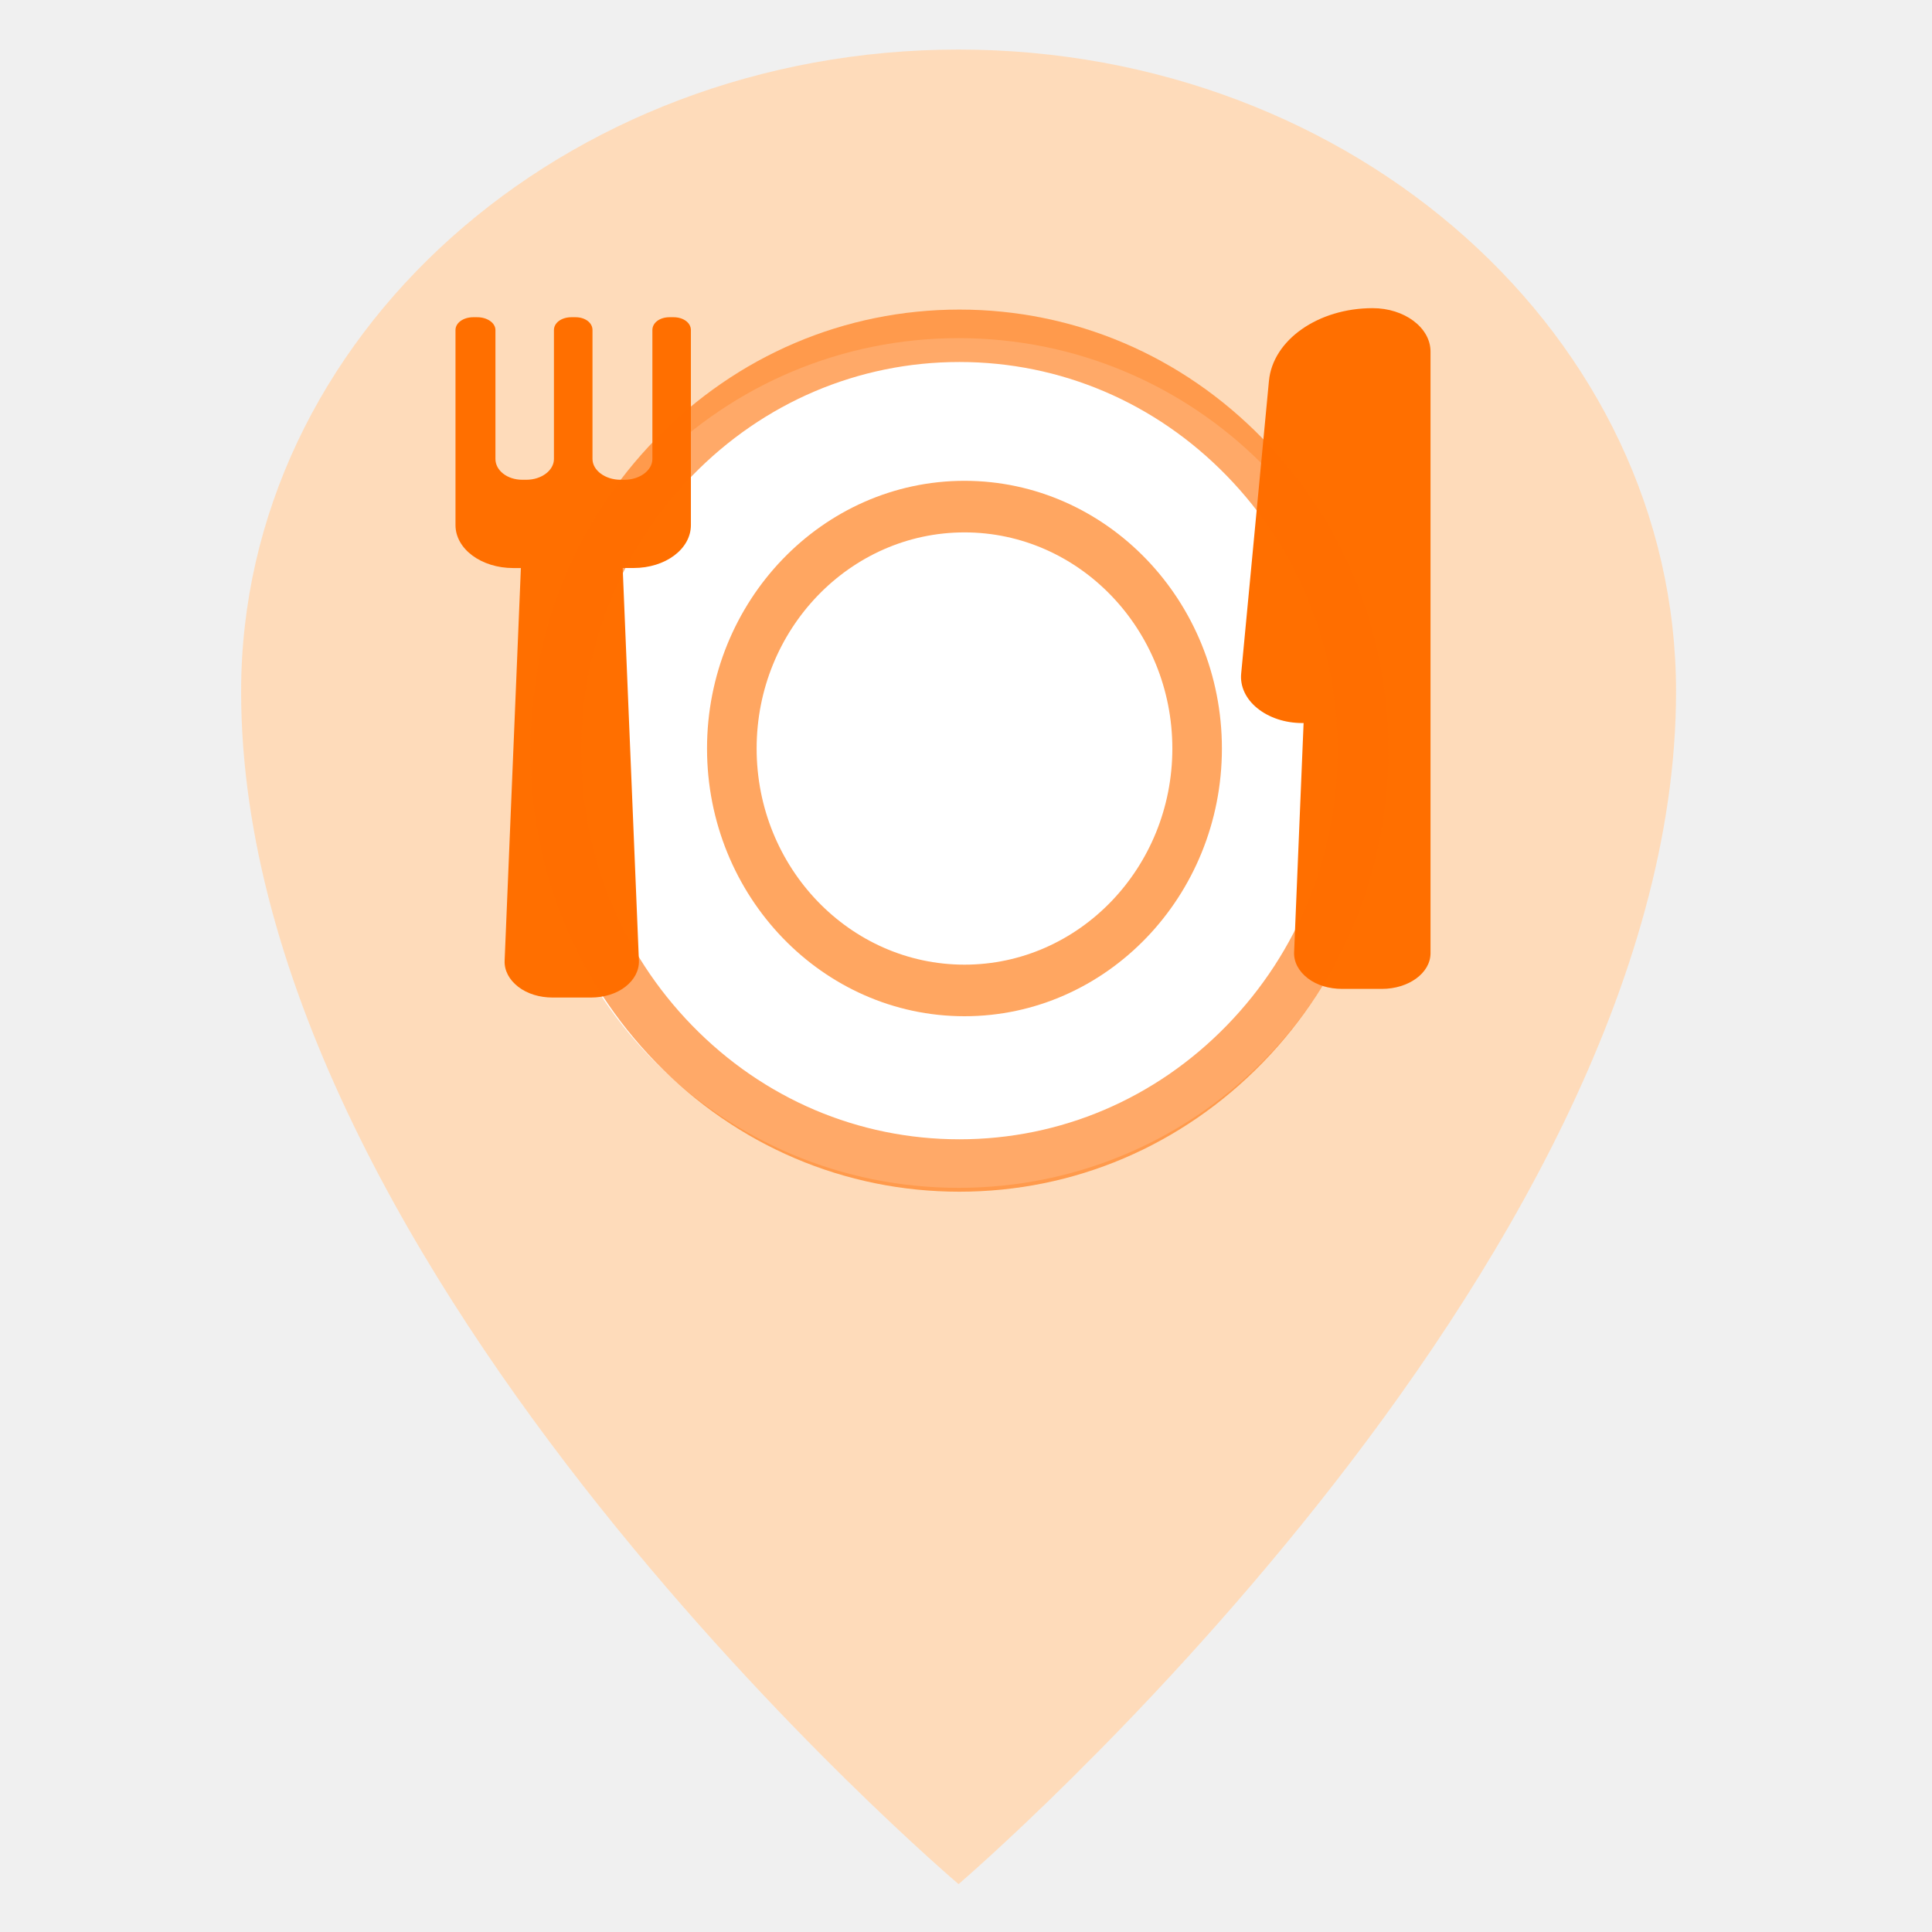
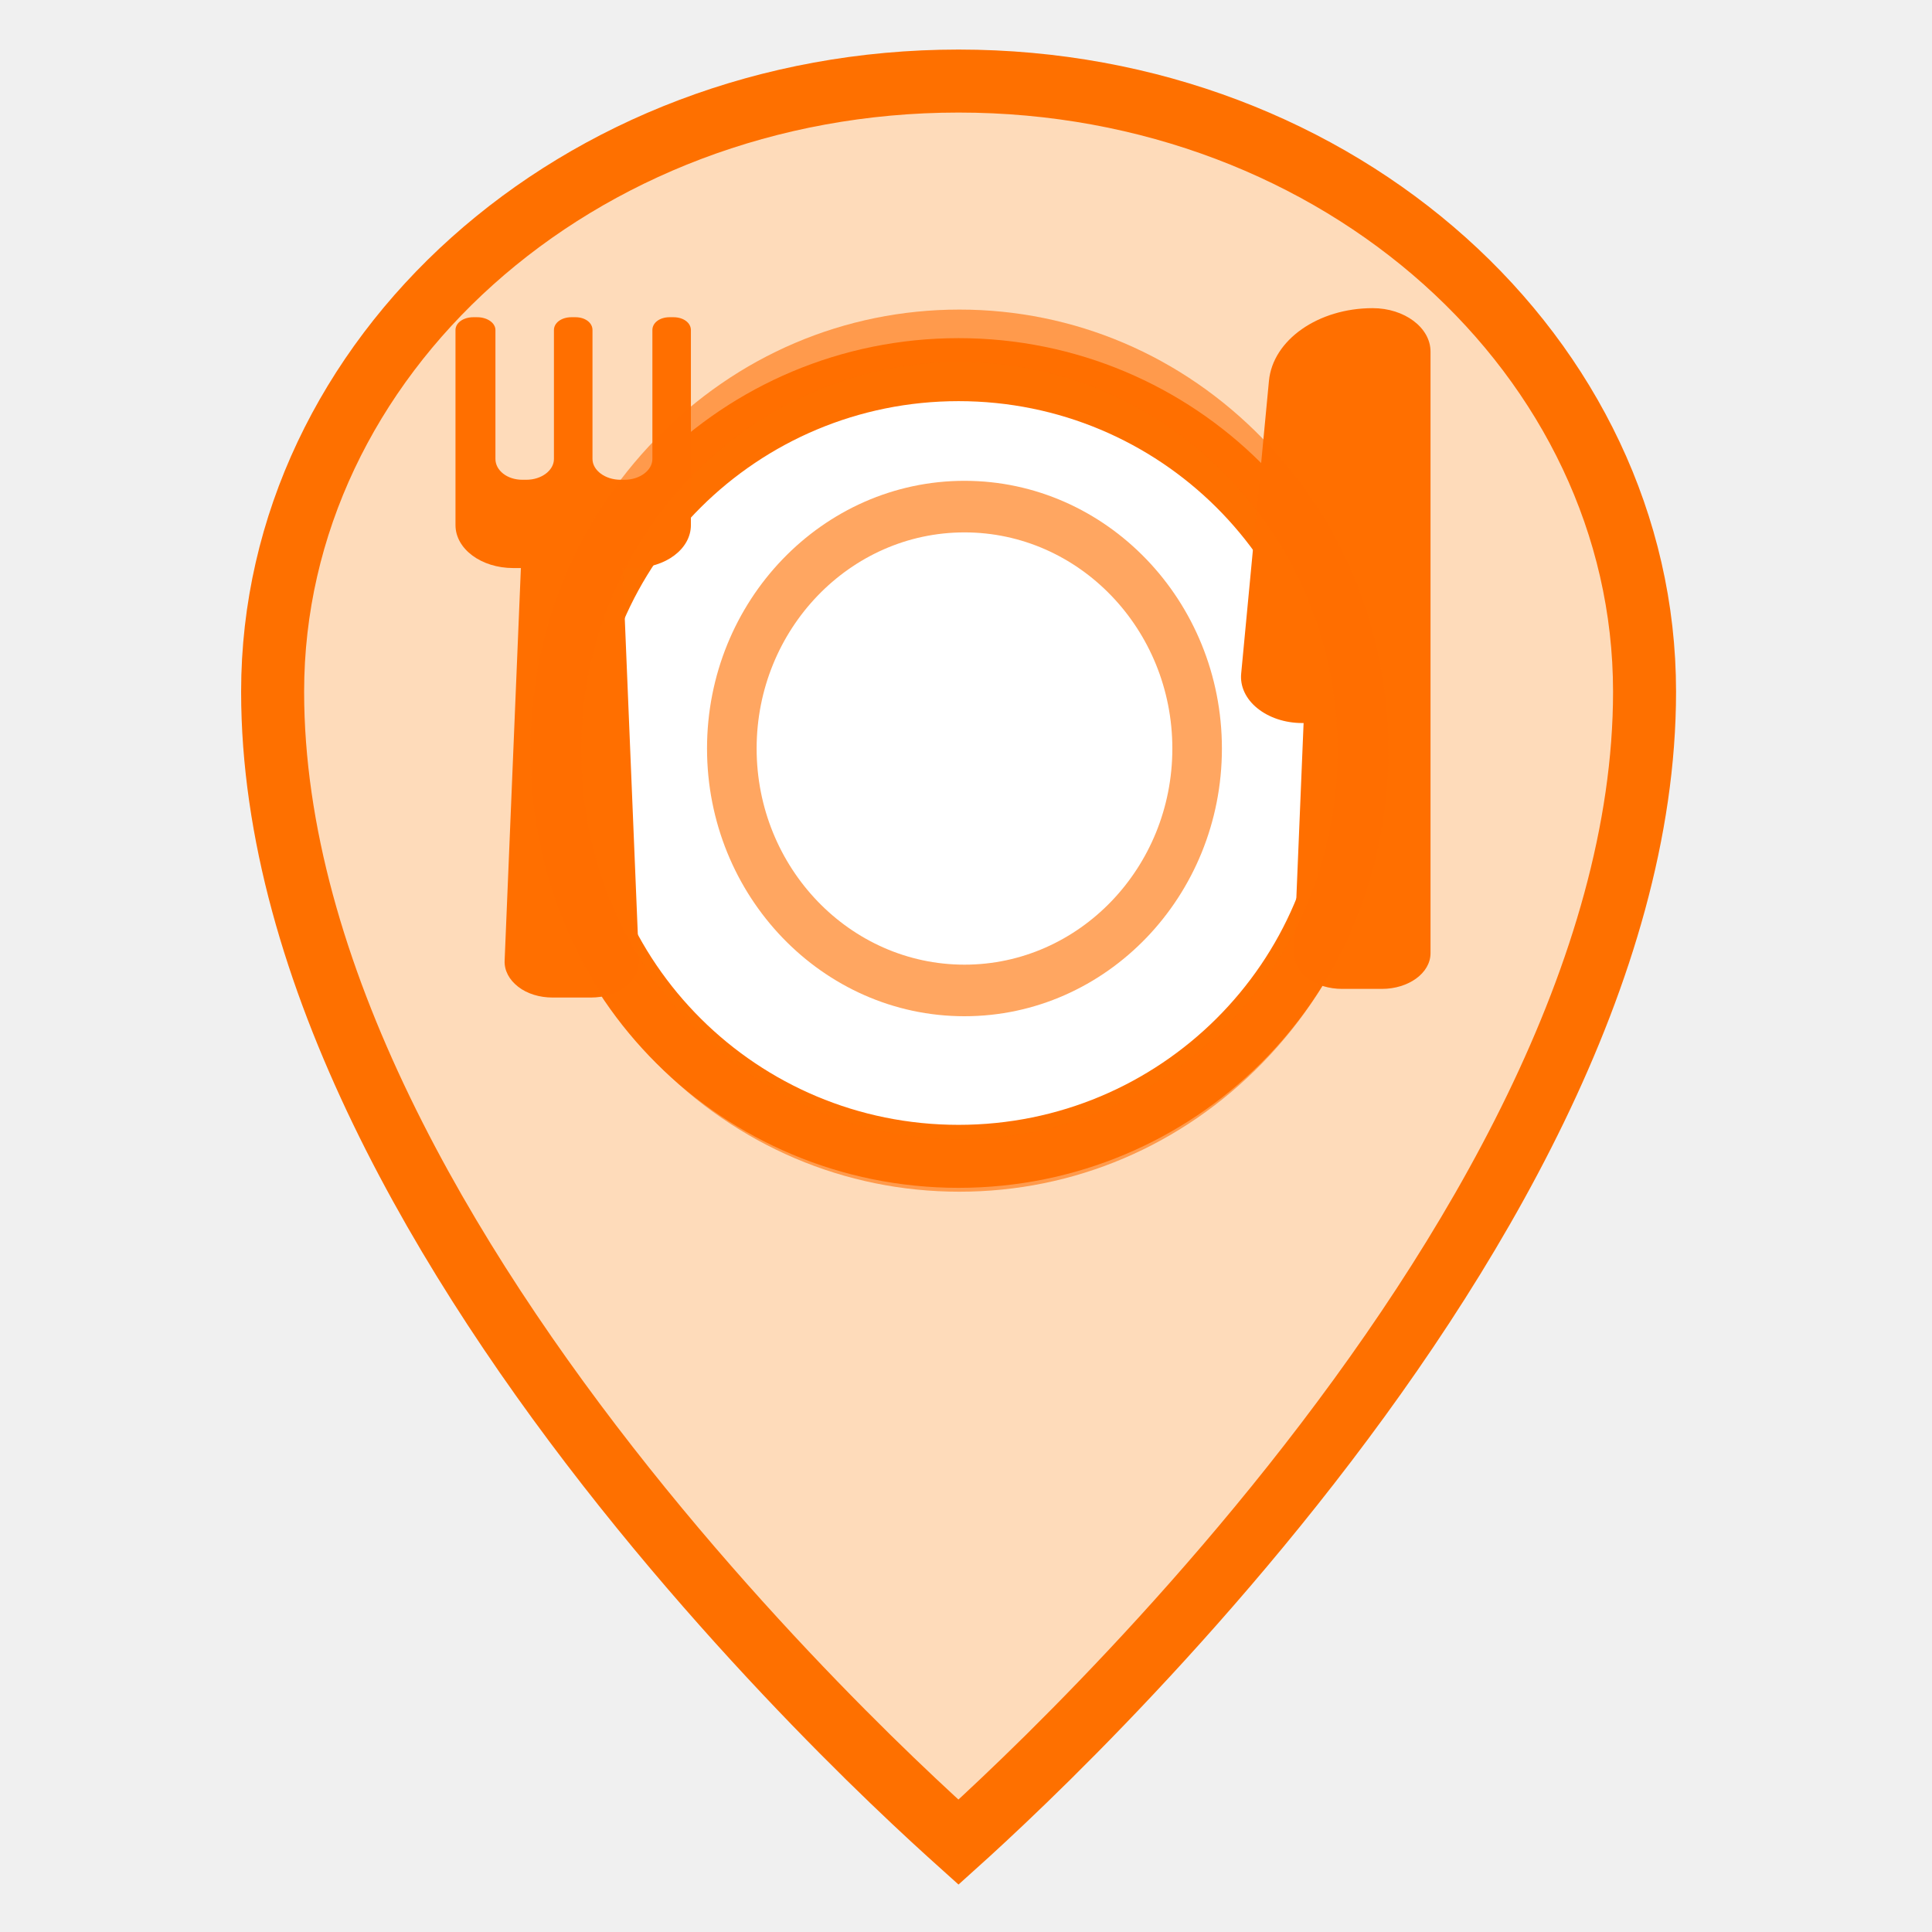
<svg xmlns="http://www.w3.org/2000/svg" width="46" height="46" viewBox="0 0 46 46" fill="none">
-   <path fill-rule="evenodd" clip-rule="evenodd" d="M22.823 1.18C32.258 1.18 39.906 8.024 39.906 16.468C39.906 30.255 22.823 44.86 22.823 44.86C22.823 44.86 5.741 30.378 5.741 16.468C5.741 8.024 13.389 1.18 22.823 1.18Z" fill="#FFDAB8" fill-opacity="0.96" />
-   <path d="M22.823 28.282C28.442 28.282 32.996 23.753 32.996 18.167C32.996 12.58 28.442 8.051 22.823 8.051C17.205 8.051 12.651 12.58 12.651 18.167C12.651 23.753 17.205 28.282 22.823 28.282Z" fill="white" />
+   <path d="M22.823 1.93C31.924 1.93 39.156 8.515 39.156 16.468C39.156 23.091 35.031 30.015 30.777 35.368C28.665 38.026 26.551 40.26 24.965 41.83C24.172 42.614 23.512 43.232 23.052 43.652C22.968 43.728 22.891 43.798 22.821 43.861C22.752 43.799 22.676 43.73 22.593 43.655C22.133 43.238 21.473 42.625 20.68 41.846C19.094 40.285 16.981 38.063 14.869 35.413C10.617 30.077 6.491 23.152 6.491 16.468C6.491 8.515 13.723 1.93 22.823 1.93Z" fill="#FFDAB8" fill-opacity="0.96" stroke="#FE7000" stroke-width="1.5" />
+   <path d="M32.246 18.167C32.246 23.335 28.031 27.532 22.823 27.532C17.616 27.532 13.401 23.335 13.401 18.167C13.401 12.998 17.616 8.801 22.823 8.801C28.031 8.801 32.246 12.998 32.246 18.167Z" fill="white" stroke="#FE7000" stroke-width="1.5" />
  <path d="M32.682 7.337C31.386 7.337 30.305 8.094 30.213 9.069L29.552 16.036C29.522 16.34 29.661 16.641 29.937 16.863C30.211 17.086 30.596 17.215 31 17.215H31.038L30.812 22.67C30.802 22.903 30.919 23.123 31.134 23.29C31.349 23.458 31.646 23.545 31.955 23.545H32.903C33.534 23.545 34.06 23.171 34.06 22.694V8.371C34.06 7.8 33.439 7.337 32.682 7.337Z" fill="#FF6F00" />
  <path d="M16.037 7.553H15.941C15.71 7.553 15.533 7.683 15.533 7.858V10.928C15.533 11.2 15.23 11.423 14.87 11.423H14.773C14.412 11.423 14.107 11.2 14.107 10.928V7.858C14.107 7.684 13.933 7.553 13.702 7.553H13.604C13.373 7.553 13.189 7.683 13.189 7.858V10.928C13.189 11.2 12.893 11.423 12.532 11.423H12.436C12.075 11.423 11.796 11.2 11.796 10.928V7.858C11.796 7.684 11.595 7.553 11.364 7.553H11.267C11.037 7.553 10.845 7.683 10.845 7.858V12.502C10.845 13.073 11.462 13.525 12.219 13.525H12.402L12.015 22.872C12.005 23.105 12.121 23.326 12.337 23.494C12.552 23.662 12.848 23.751 13.158 23.751H14.069C14.378 23.751 14.675 23.662 14.89 23.494C15.106 23.326 15.221 23.103 15.212 22.869L14.826 13.524H15.086C15.844 13.524 16.45 13.072 16.45 12.501V7.858C16.449 7.683 16.269 7.553 16.037 7.553Z" fill="#FF6F00" />
-   <path d="M30.068 10.447C28.138 8.463 25.573 7.371 22.843 7.371C20.114 7.371 17.549 8.463 15.619 10.447C13.69 12.43 12.627 15.067 12.627 17.872C12.627 20.677 13.69 23.315 15.619 25.298C17.549 27.282 20.114 28.374 22.843 28.374C25.573 28.374 28.138 27.282 30.068 25.298C31.997 23.314 33.06 20.677 33.06 17.872C33.06 15.067 31.997 12.43 30.068 10.447ZM29.209 24.416C27.509 26.163 25.248 27.126 22.843 27.126C20.439 27.126 18.178 26.163 16.478 24.416C14.777 22.668 13.841 20.344 13.841 17.872C13.841 15.401 14.777 13.077 16.478 11.329C18.178 9.581 20.439 8.619 22.843 8.619C25.248 8.619 27.509 9.581 29.209 11.329C30.91 13.077 31.846 15.401 31.846 17.872C31.846 20.344 30.91 22.668 29.209 24.416Z" fill="#FF6F00" fill-opacity="0.59" />
+   <path d="M30.068 10.447C28.138 8.463 25.573 7.371 22.843 7.371C20.114 7.371 17.549 8.463 15.619 10.447C13.69 12.43 12.627 15.067 12.627 17.872C12.627 20.677 13.69 23.315 15.619 25.298C17.549 27.282 20.114 28.374 22.843 28.374C25.573 28.374 28.138 27.282 30.068 25.298C31.997 23.315 33.06 20.677 33.06 17.872C33.06 15.067 31.997 12.43 30.068 10.447ZM29.209 24.416C27.509 26.163 25.248 27.126 22.843 27.126C20.439 27.126 18.178 26.164 16.478 24.416C14.777 22.668 13.841 20.344 13.841 17.872C13.841 15.401 14.777 13.077 16.478 11.329C18.178 9.581 20.439 8.619 22.843 8.619C25.248 8.619 27.509 9.581 29.209 11.329C30.91 13.077 31.846 15.401 31.846 17.872C31.846 20.344 30.91 22.668 29.209 24.416Z" fill="#FF6F00" fill-opacity="0.59" />
  <path d="M22.964 11.448C19.584 11.448 16.834 14.308 16.834 17.822C16.834 21.337 19.584 24.196 22.964 24.196C26.344 24.196 29.093 21.337 29.093 17.822C29.093 14.308 26.344 11.448 22.964 11.448ZM22.964 22.968C20.235 22.968 18.015 20.66 18.015 17.822C18.015 14.985 20.235 12.676 22.964 12.676C25.693 12.676 27.913 14.985 27.913 17.822C27.913 20.66 25.693 22.968 22.964 22.968Z" fill="#FF6F00" fill-opacity="0.62" />
</svg>
